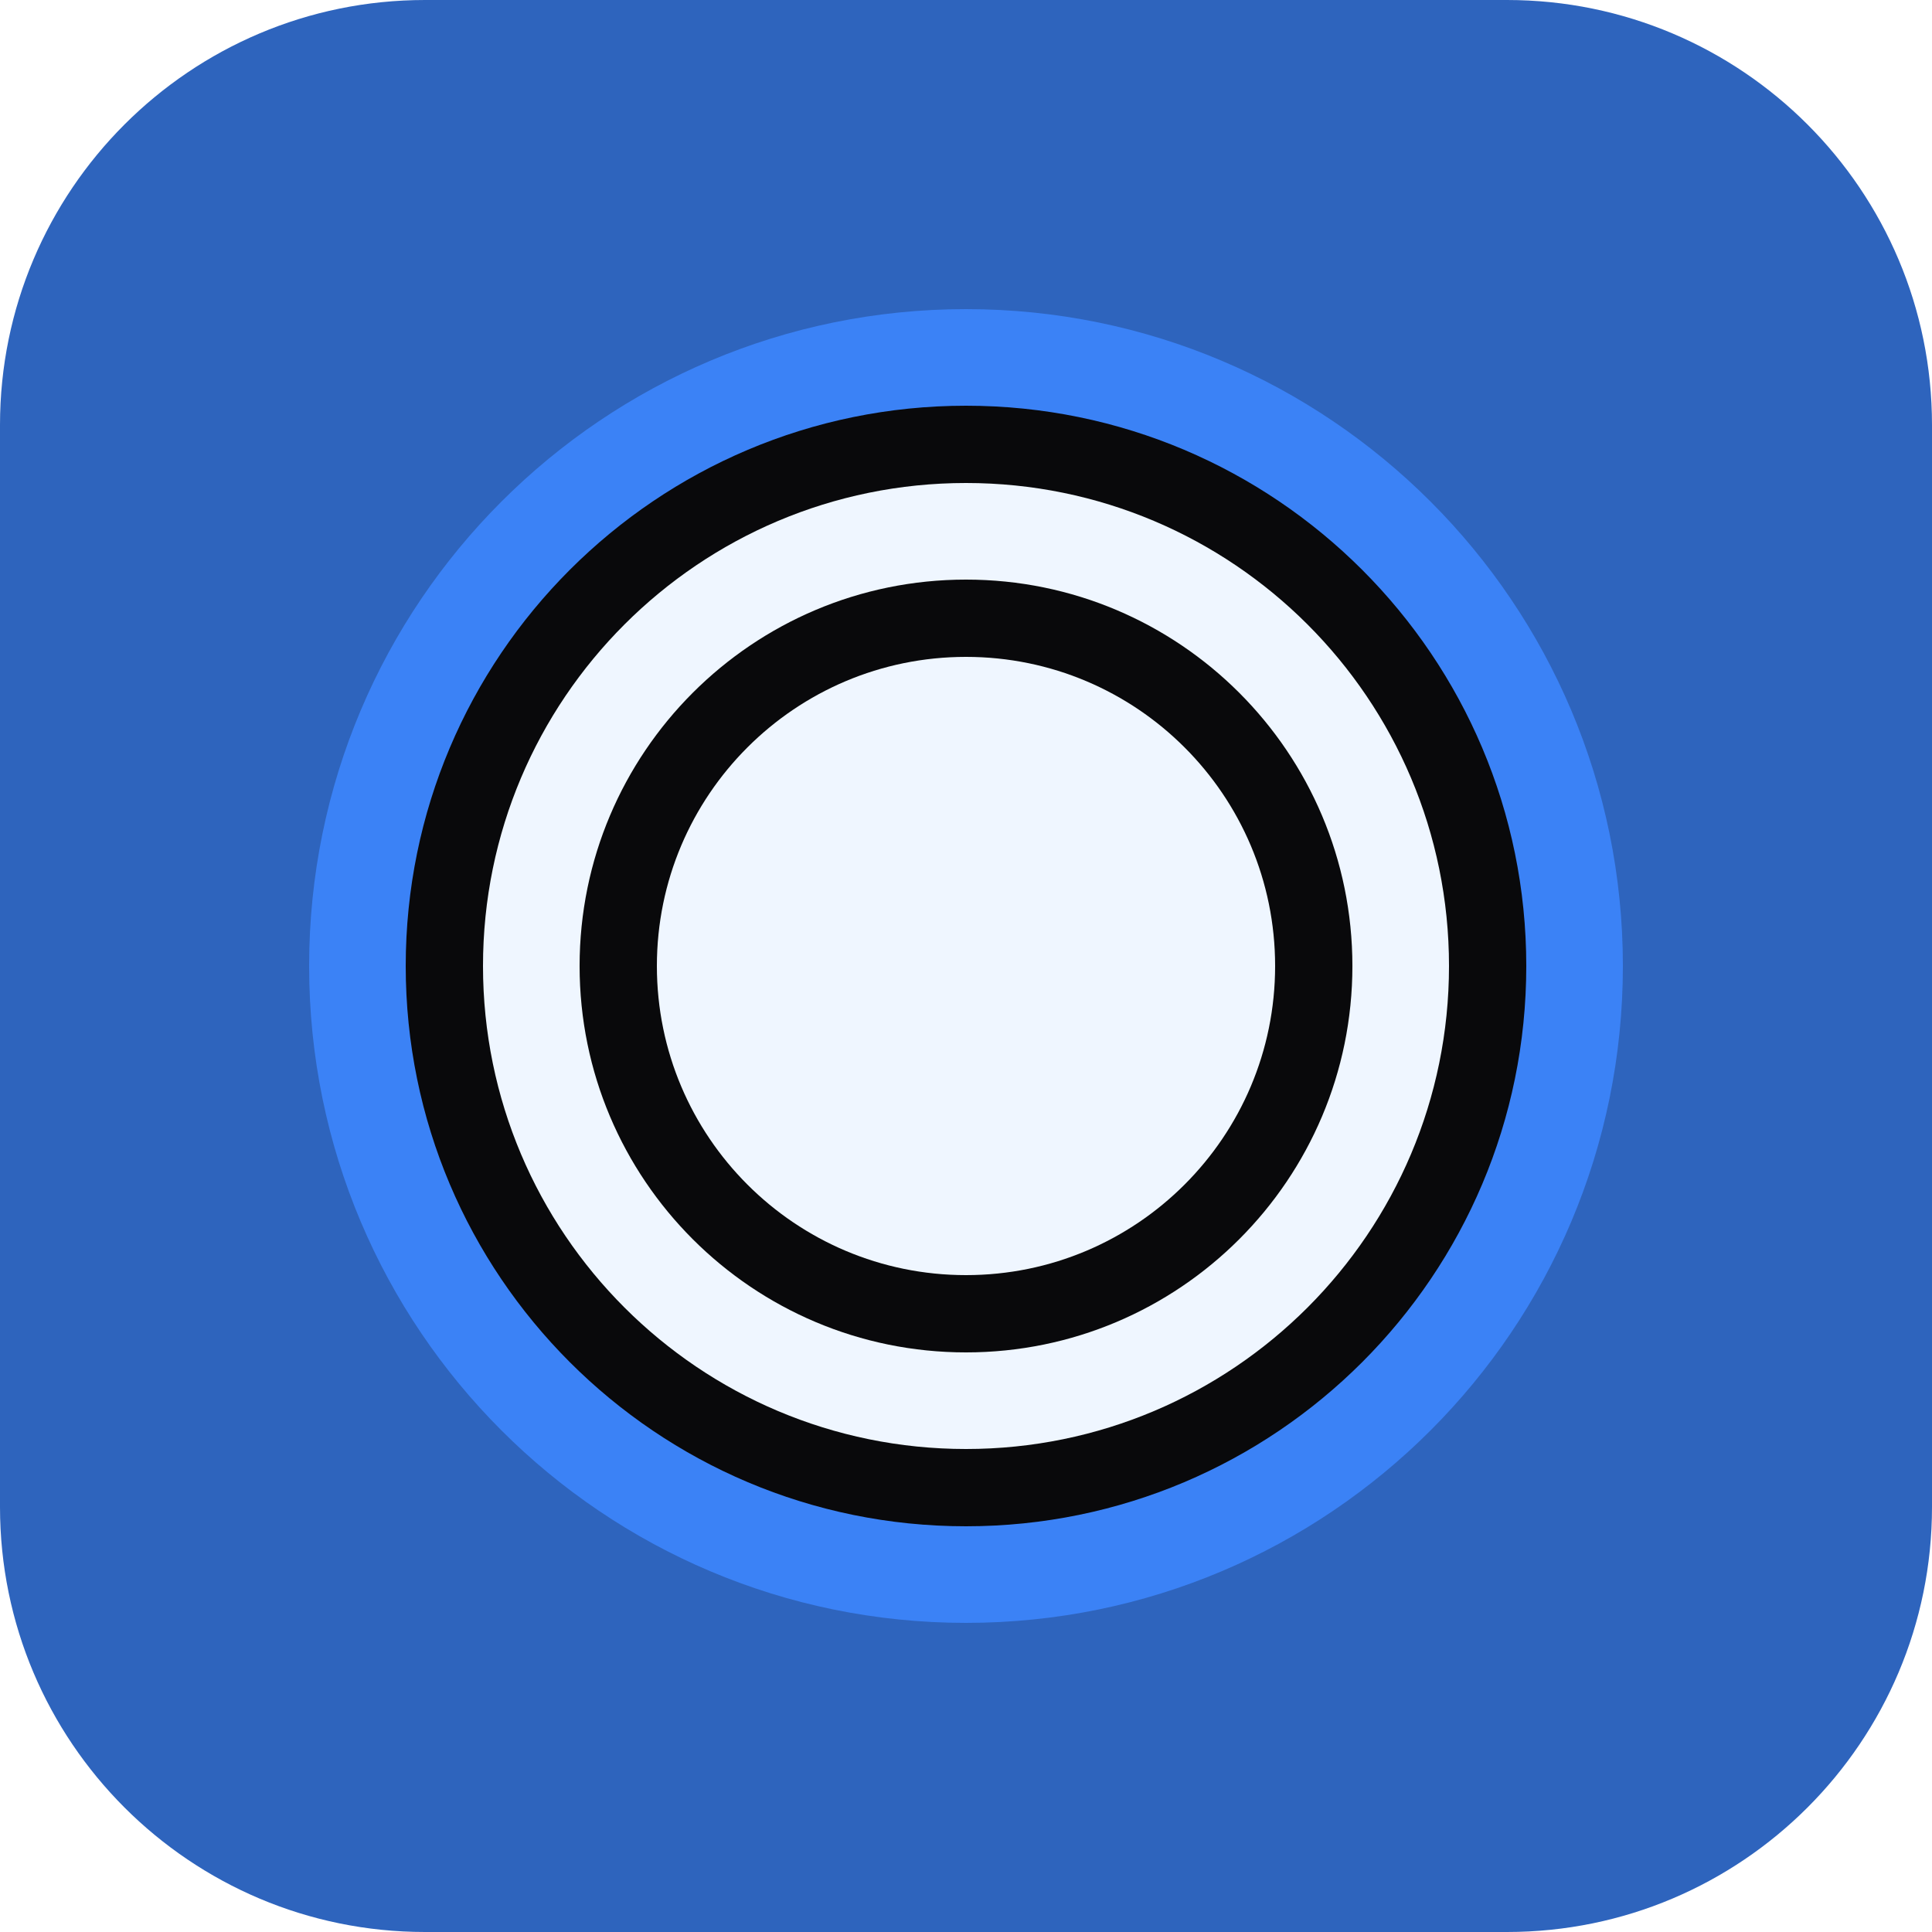
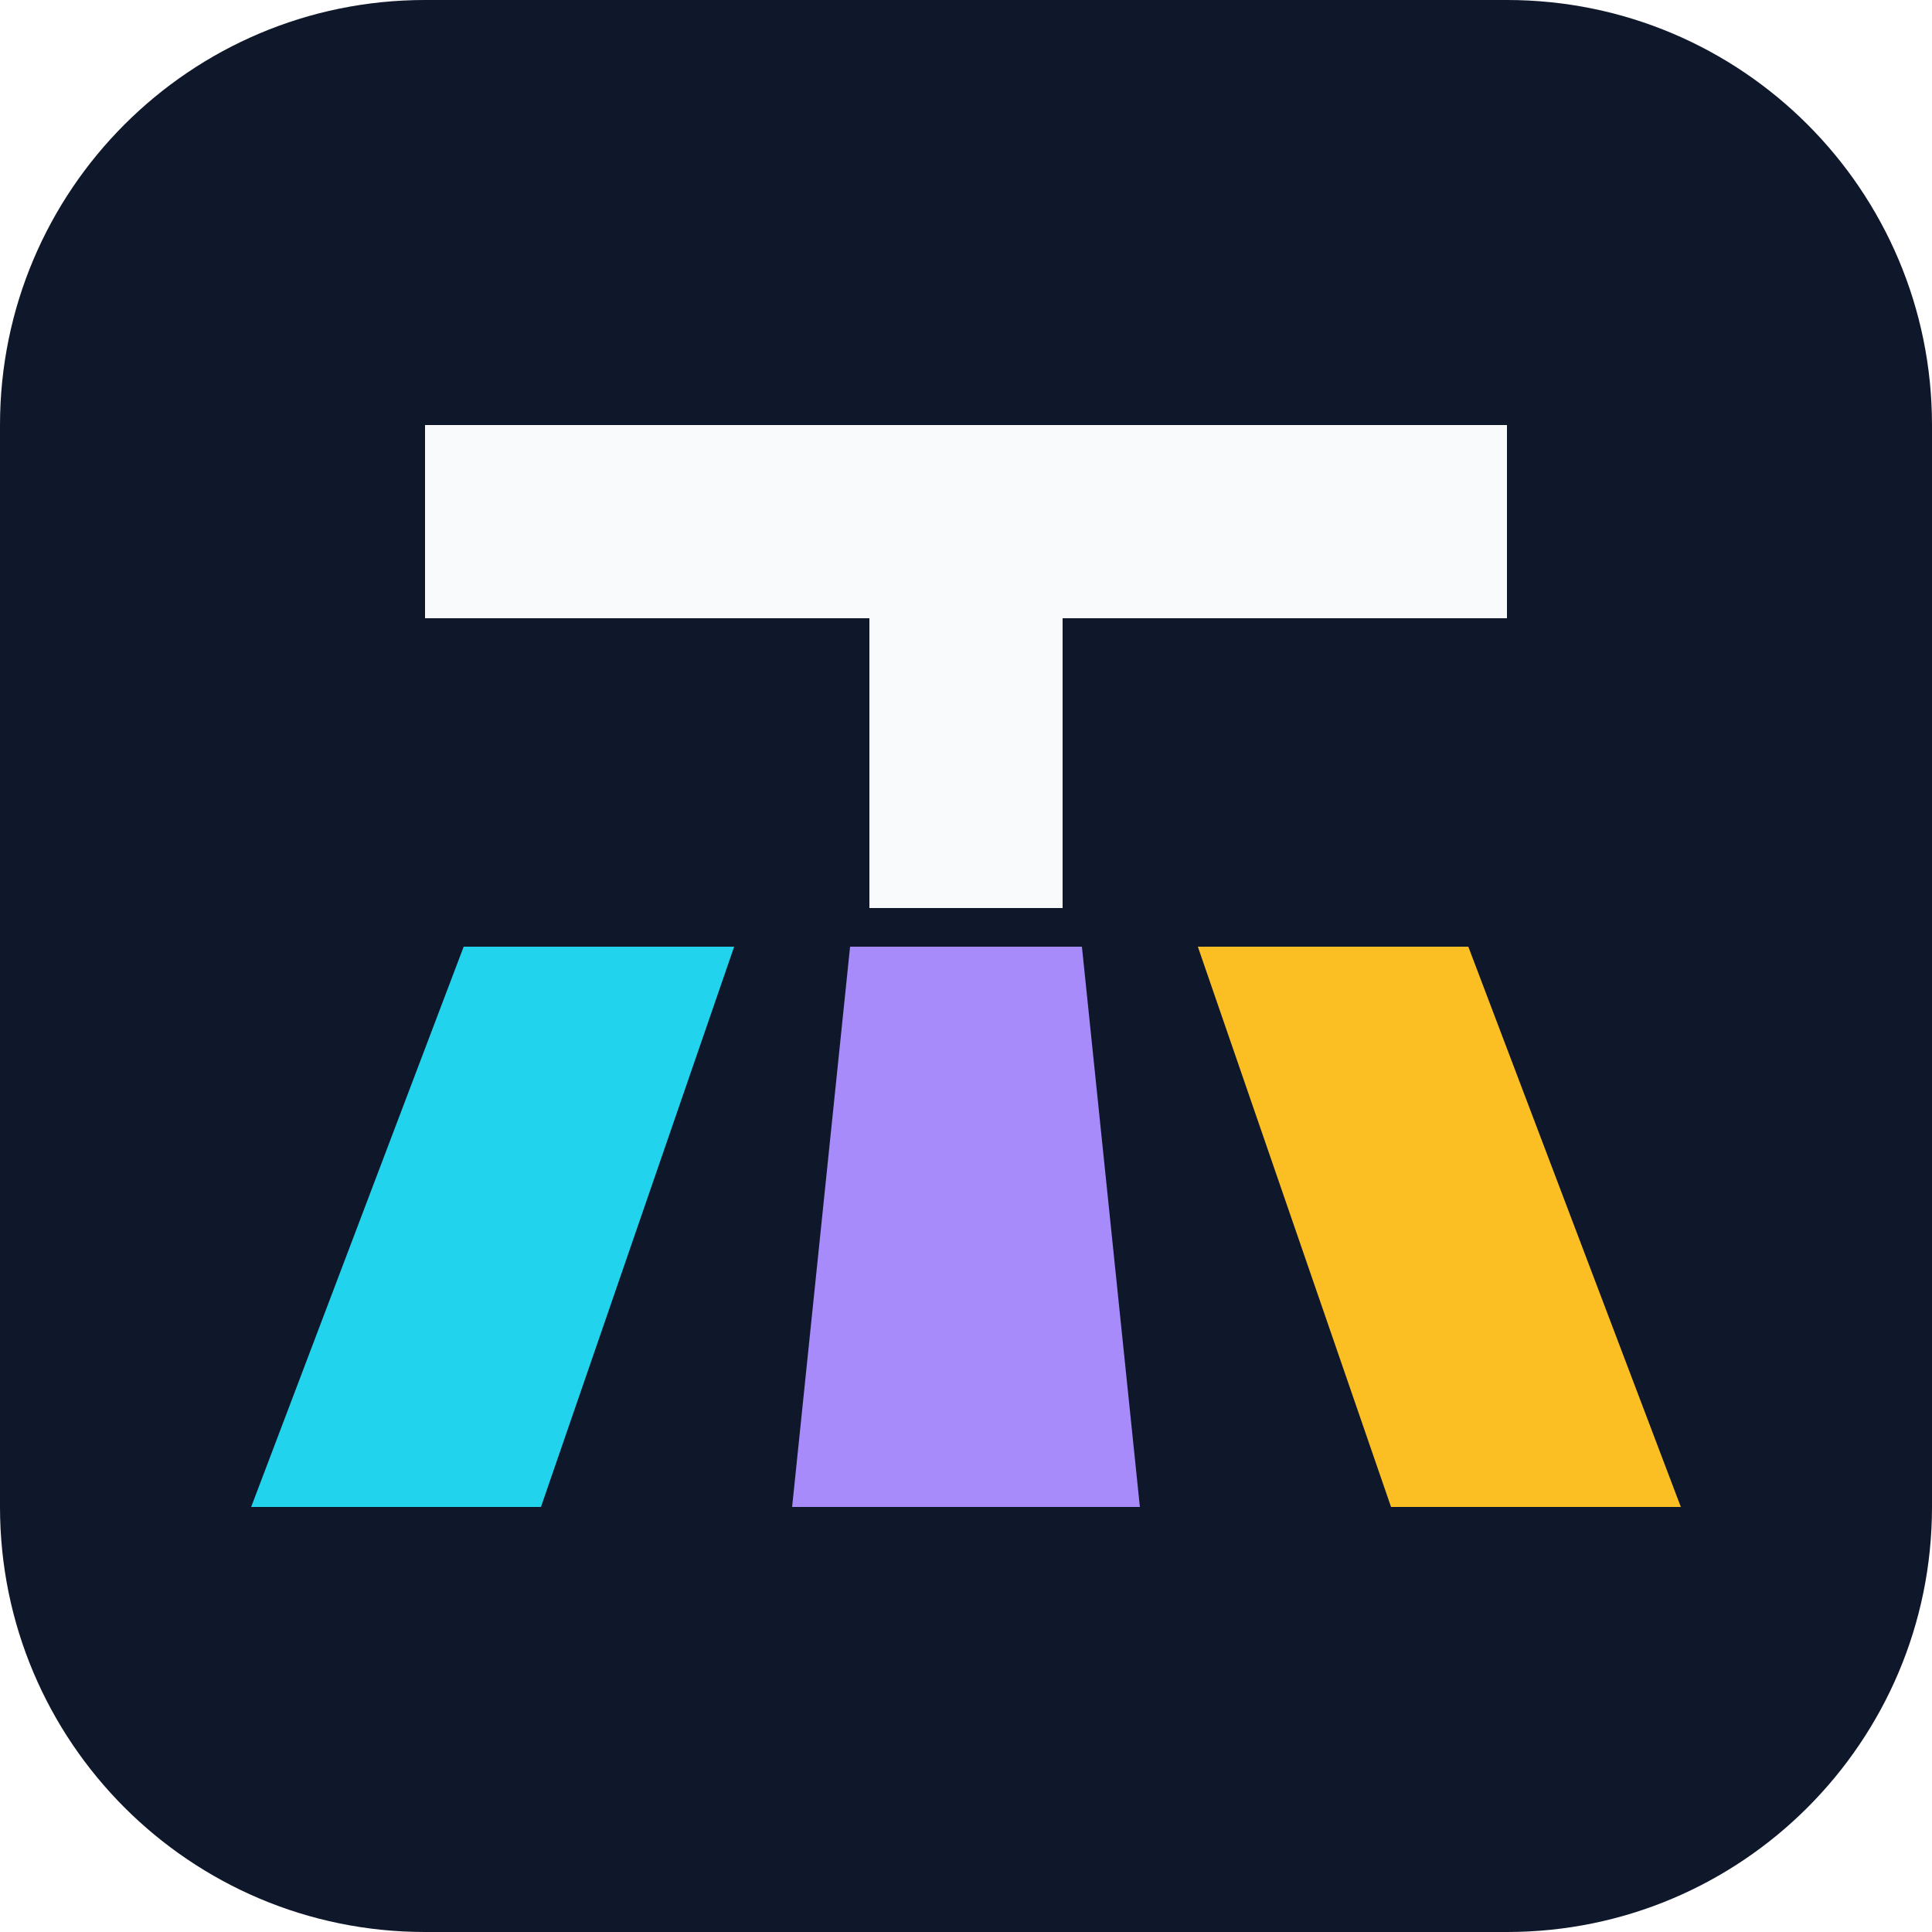
<svg xmlns="http://www.w3.org/2000/svg" viewBox="0 0 100 100">
-   <rect width="100" height="100" rx="22" fill="#2e64bd" />
-   <circle cx="50" cy="50" r="34" fill="#3b82f6" />
-   <circle cx="50" cy="50" r="29" fill="#09090b" />
-   <circle cx="50" cy="50" r="25" fill="#eff6ff" />
-   <circle cx="50" cy="50" r="20" fill="#09090b" />
-   <circle cx="50" cy="50" r="16" fill="#eff6ff" />
+   <rect width="100" height="100" rx="22" fill="#0f172a" />
+   <polygon points="24,49 38,49 28,78 13,78" fill="#22d3ee" />
+   <polygon points="44,49 56,49 59,78 41,78" fill="#a78bfa" />
+   <polygon points="62,49 76,49 87,78 72,78" fill="#fbbf24" />
+   <polygon points="22,22 78,22 78,32 55,32 55,47 45,47 45,32 22,32" fill="#f8fafc" />
</svg>
